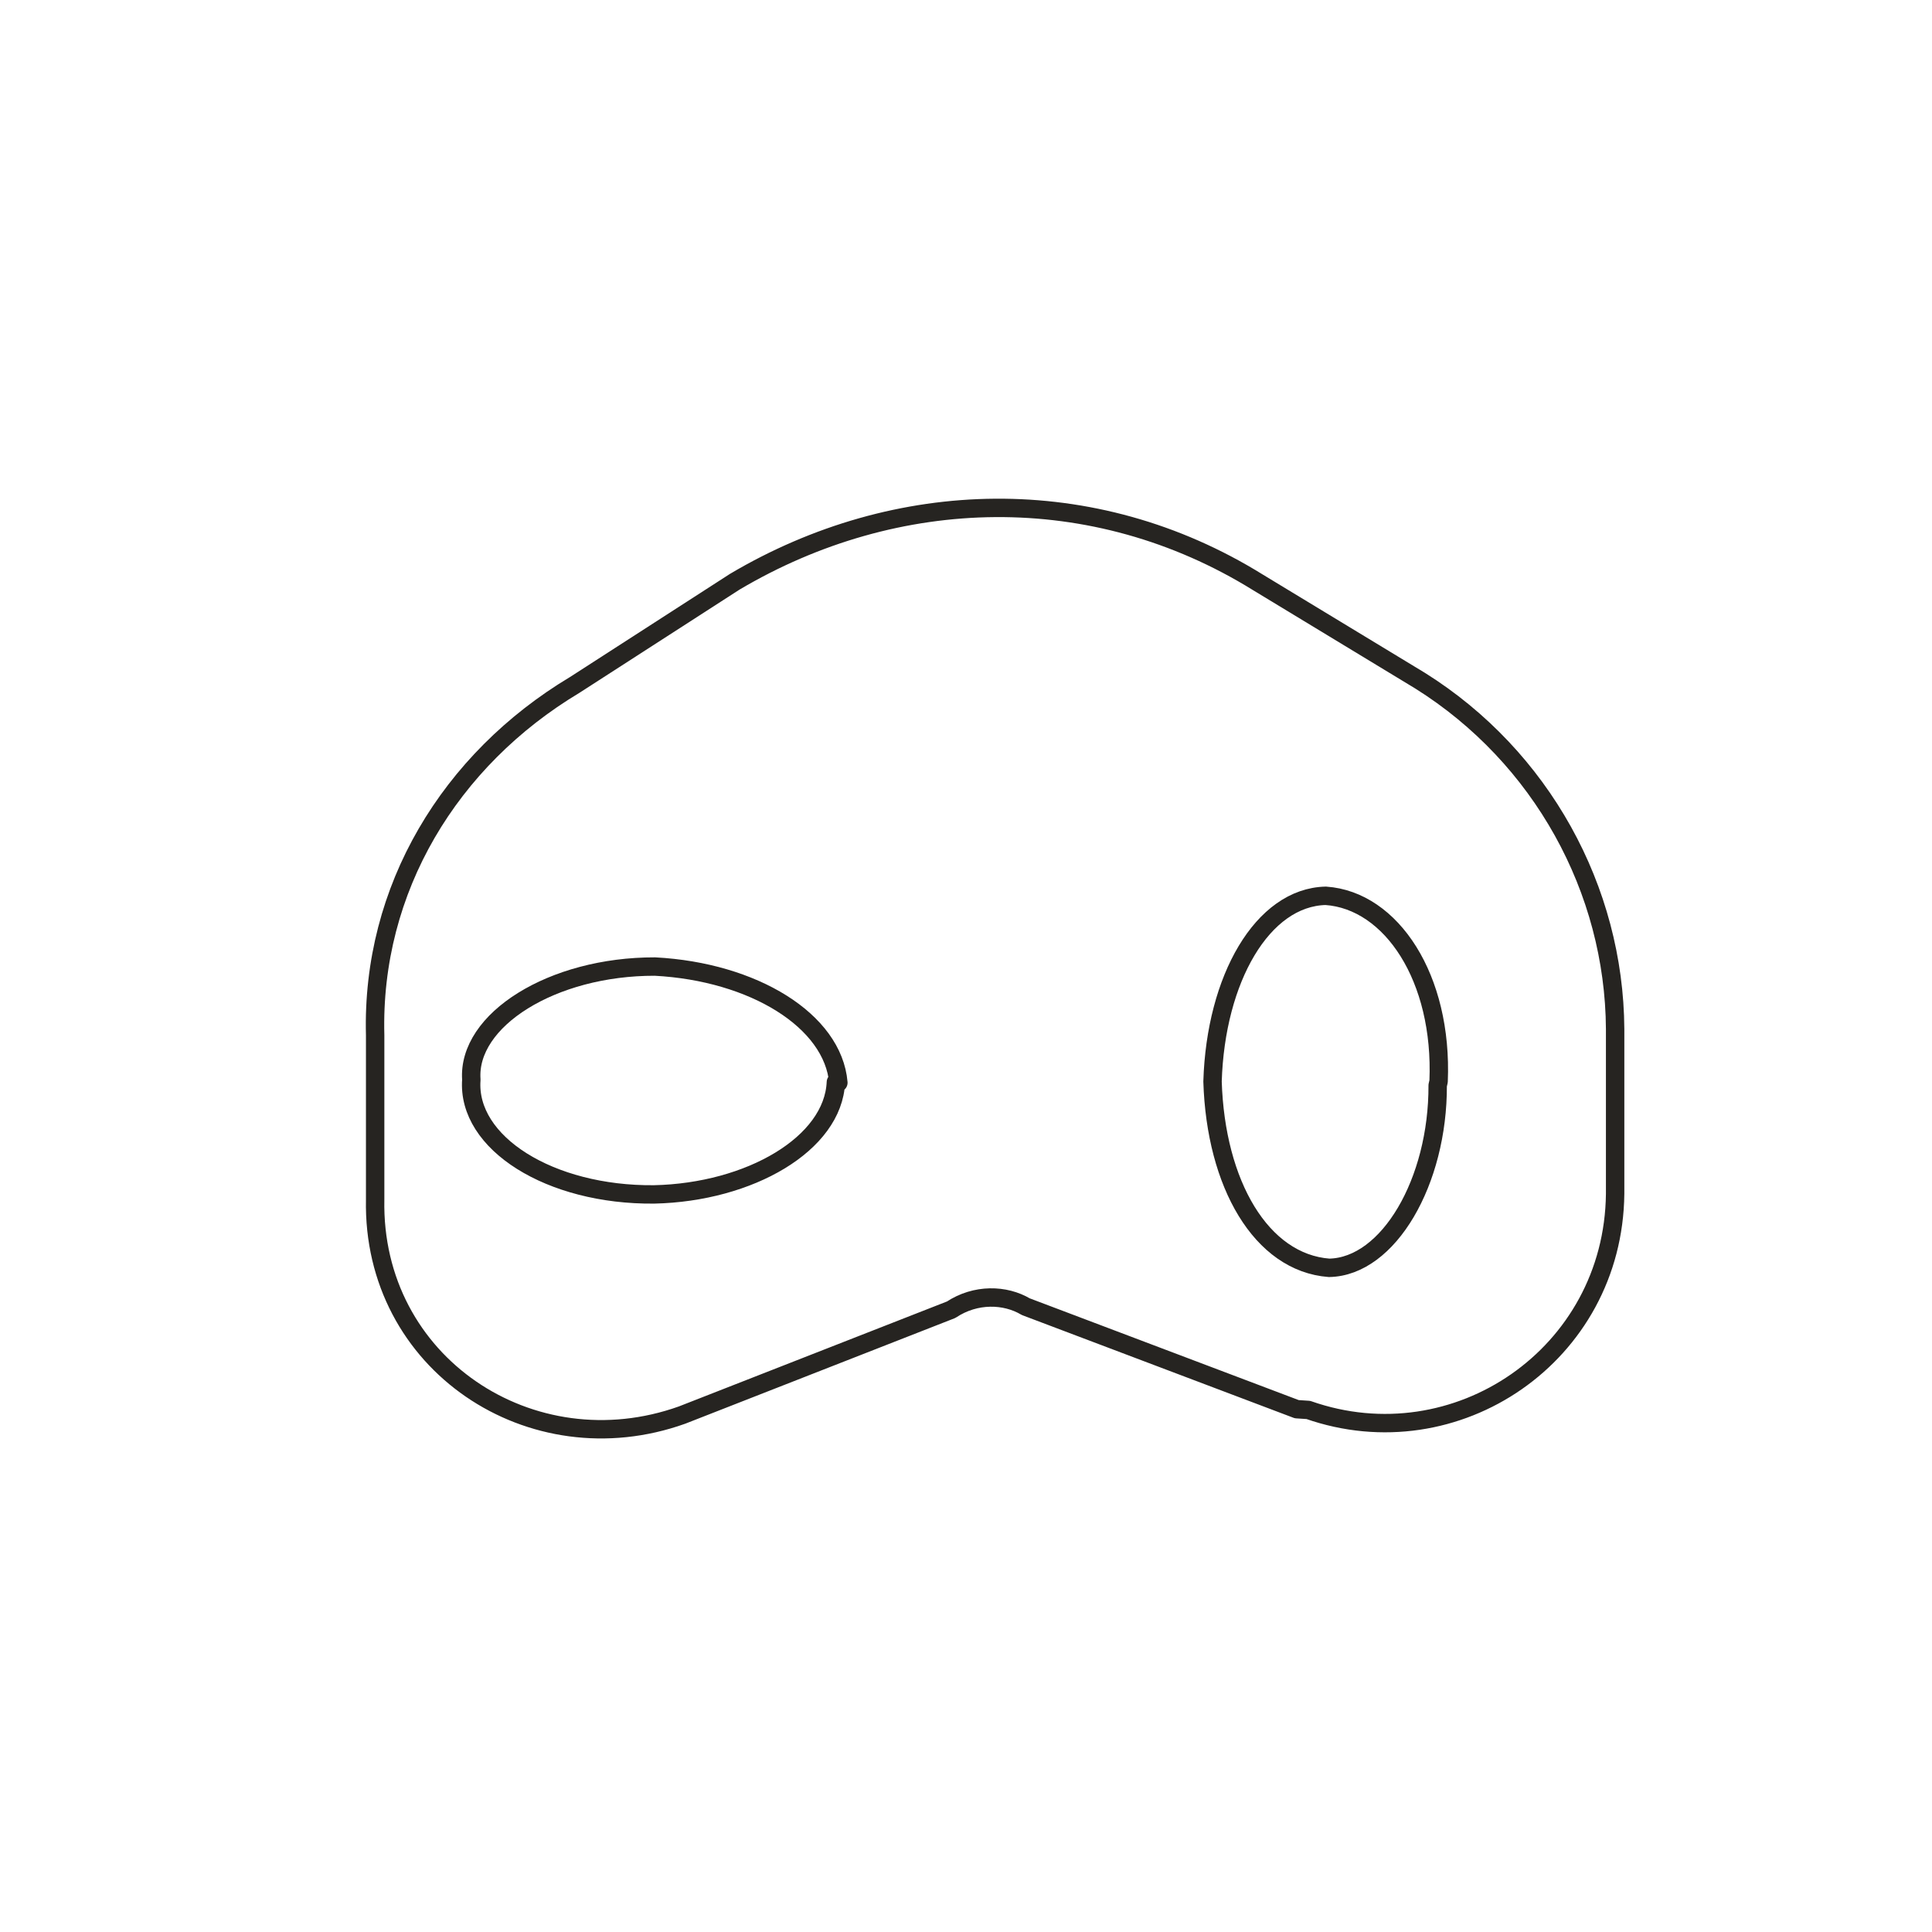
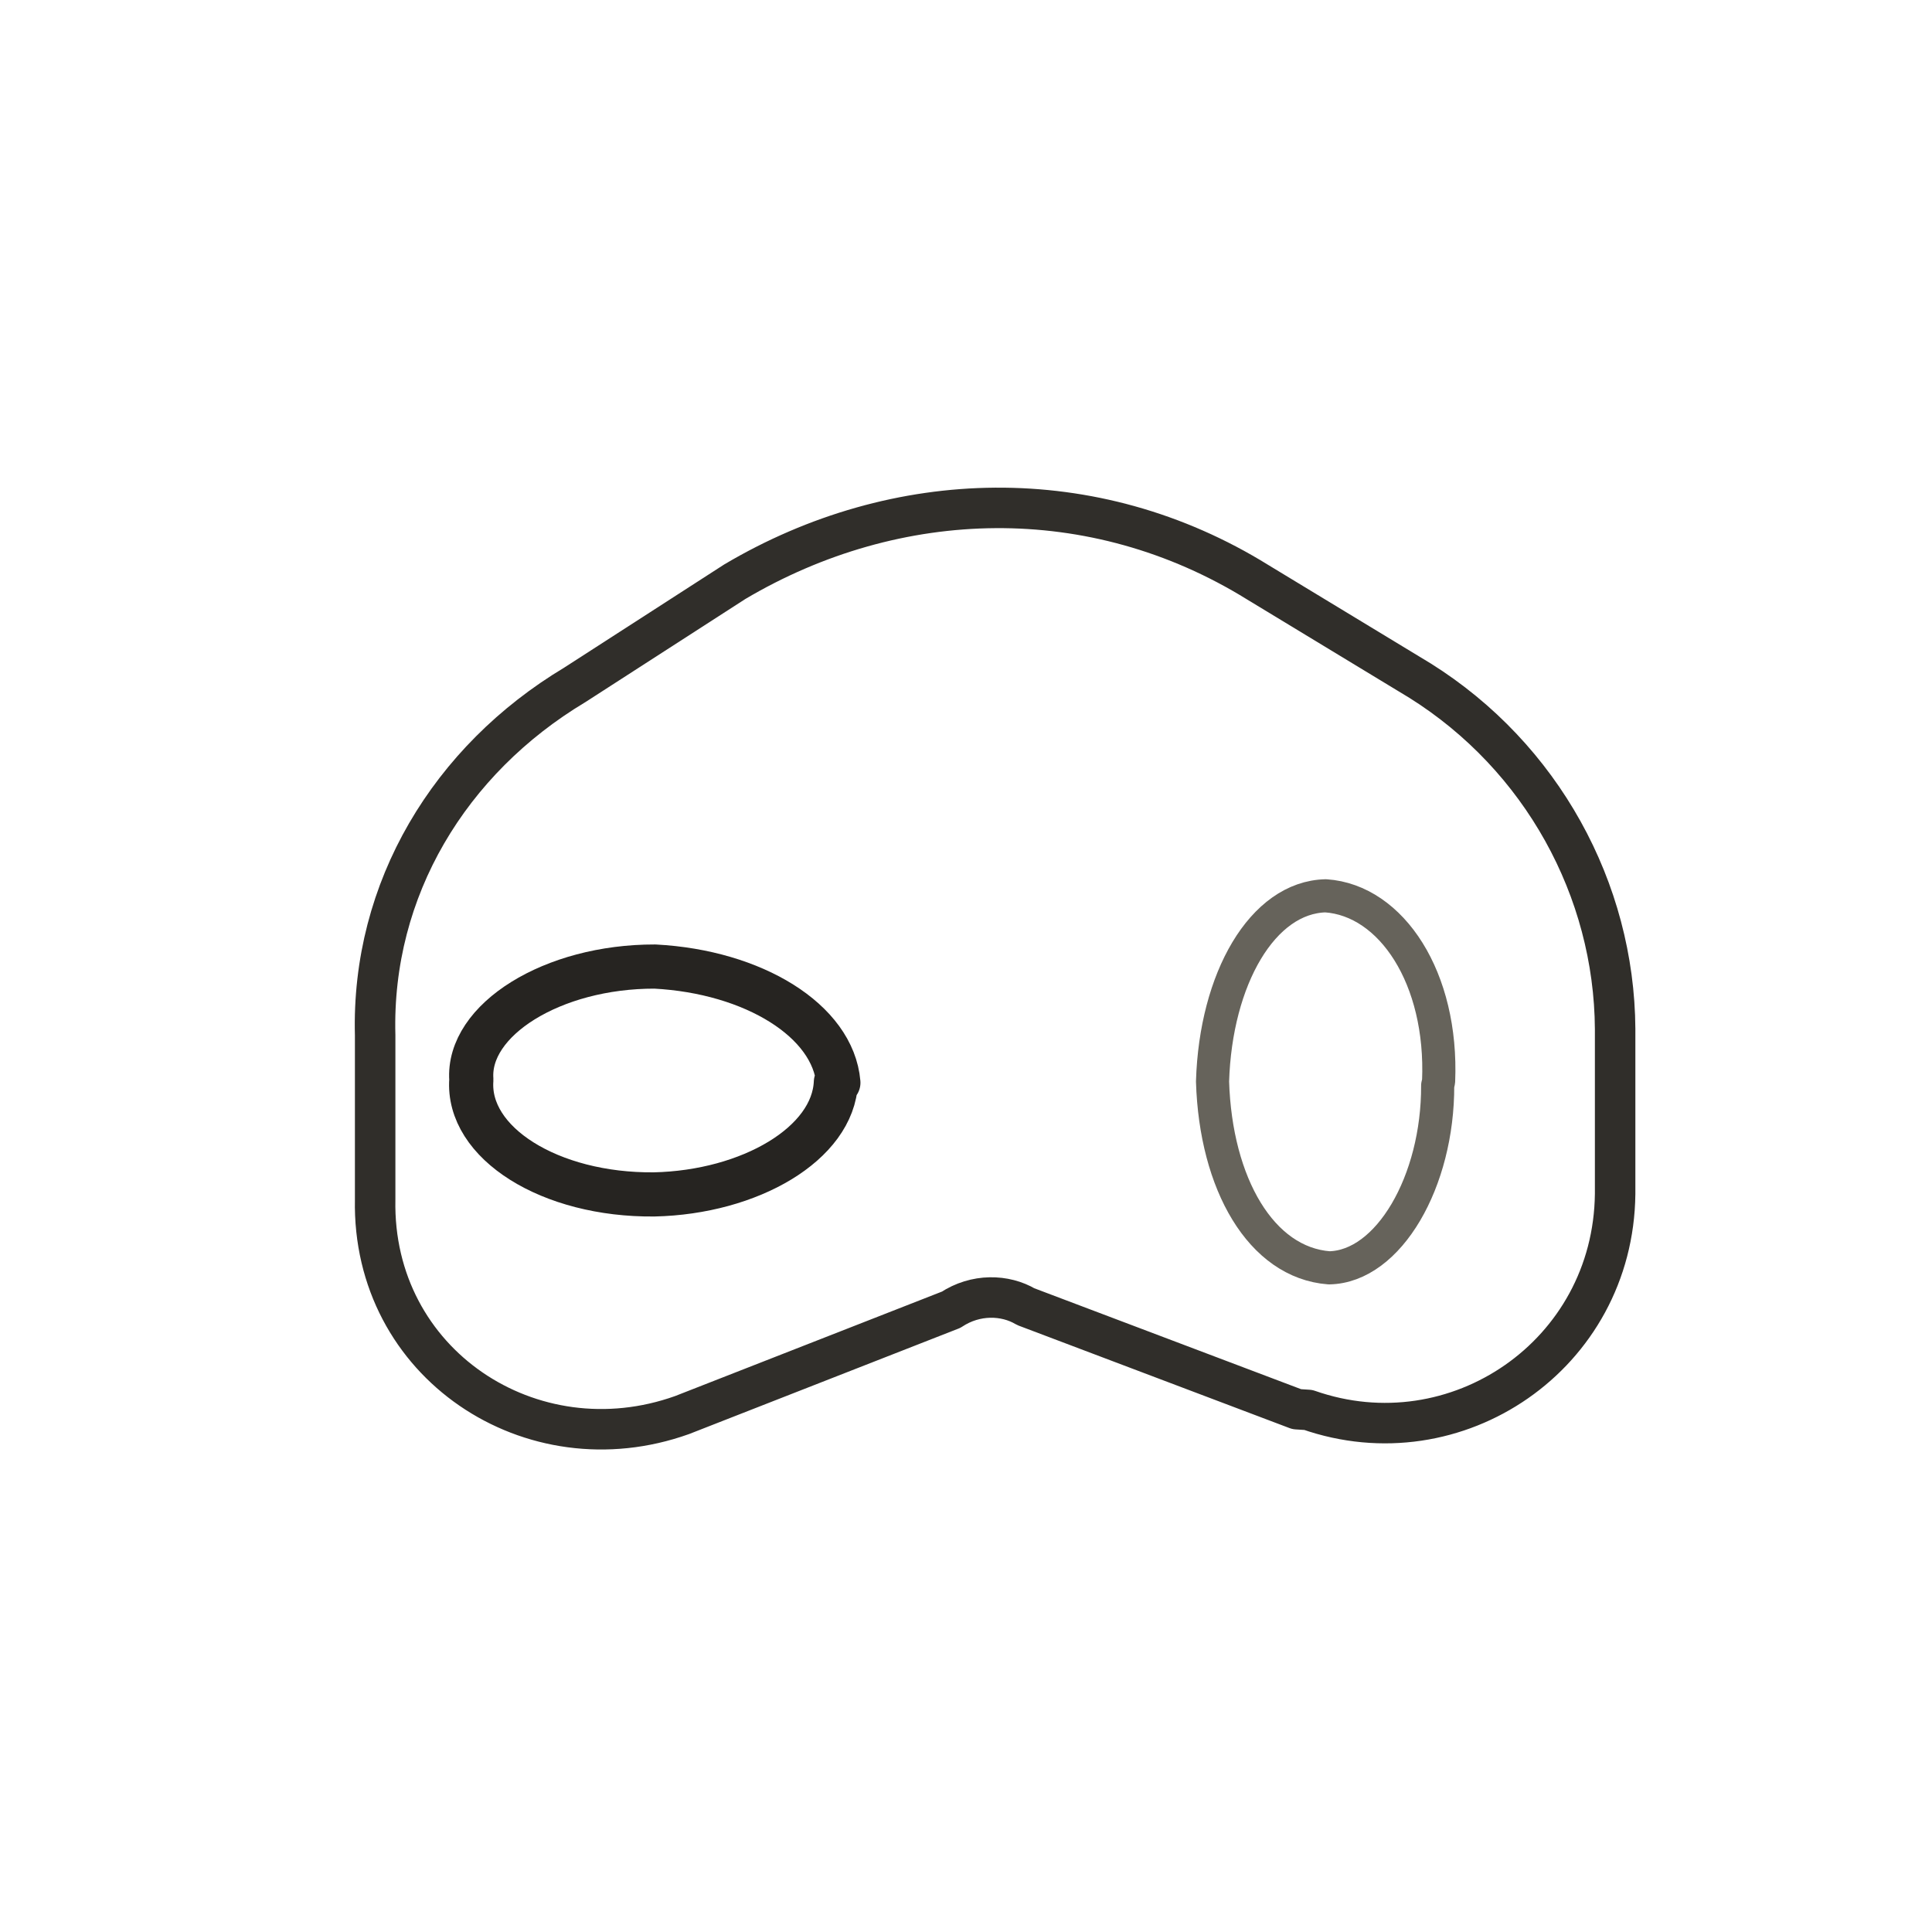
- <svg xmlns="http://www.w3.org/2000/svg" id="emoji" viewBox="-6 -6 84 84" data-castalia-style="sumi-e-ink-wash-v1" data-ink-stroke-system="tapered-v1" data-ink-coverage="complete" data-ink-pressure="loaded-middle-v1">
+ <svg xmlns="http://www.w3.org/2000/svg" id="emoji" viewBox="-6 -6 84 84" data-castalia-style="sumi-e-ink-wash-v1" data-ink-stroke-system="tapered-v1" data-ink-coverage="complete" data-ink-pressure="loaded-middle-v1" data-naturalist-construction="toddler-animal-botanical-anatomy-v1" data-toddler-review="animals-nature-complete-v1">
  <g id="line">
-     <path class="ink-stroke" data-ink-stroke="tapered" data-ink-role="line-source-tapered" data-ink-index="0" pathLength="1" d="M 50.381,55.269 L 38.599,50.812 C 37.705,50.281 36.421,50.237 35.353,50.945 L 23.657,55.524 C 17.112,57.866 10.17,53.292 10.311,46.151 L 10.311,39.009 C 10.141,32.647 13.562,27.033 18.985,23.781 L 25.946,19.293 C 32.978,15.128 41.544,14.889 48.689,19.318 L 55.747,23.597 C 61.027,26.909 64.187,32.678 64.223,38.739 L 64.223,45.909 C 64.147,52.906 57.308,57.554 50.884,55.302 L 50.381,55.269" fill="none" stroke="#262421" stroke-width="0.80" stroke-linecap="round" stroke-linejoin="round" />
-     <path class="ink-stroke" data-ink-stroke="tapered" data-ink-role="line-source-tapered" data-ink-index="1" pathLength="1" d="M 30.343,41.05 C 30.229,43.724 26.605,45.84 22.438,45.931 C 17.912,45.974 14.287,43.693 14.493,40.944 C 14.305,38.351 18.006,36.014 22.476,36.024 C 26.763,36.25 30.22,38.377 30.451,41.073 L 30.343,41.05" fill="none" stroke="#262421" stroke-width="0.80" stroke-linecap="round" stroke-linejoin="round" />
-     <path class="ink-stroke" data-ink-stroke="tapered" data-ink-role="line-source-tapered" data-ink-index="2" pathLength="1" d="M 56.508,41.191 C 56.524,45.365 54.377,49.076 51.788,49.123 C 48.834,48.899 46.856,45.477 46.719,41.022 C 46.854,36.555 48.894,33.01 51.64,32.948 C 54.503,33.144 56.735,36.53 56.548,41.014 L 56.508,41.191" fill="none" stroke="#262421" stroke-width="0.80" stroke-linecap="round" stroke-linejoin="round" />
+     <path class="ink-stroke" data-ink-stroke="tapered" data-ink-role="line-source-tapered" data-ink-index="0" pathLength="1" d="M 50.381,55.269 L 38.599,50.812 C 37.705,50.281 36.421,50.237 35.353,50.945 L 23.657,55.524 C 17.112,57.866 10.17,53.292 10.311,46.151 L 10.311,39.009 C 10.141,32.647 13.562,27.033 18.985,23.781 L 25.946,19.293 C 32.978,15.128 41.544,14.889 48.689,19.318 L 55.747,23.597 C 61.027,26.909 64.187,32.678 64.223,38.739 L 64.223,45.909 C 64.147,52.906 57.308,57.554 50.884,55.302 L 50.381,55.269" fill="none" stroke="#302e2a" stroke-width="1.76" stroke-linecap="round" stroke-linejoin="round" data-animal-source-width="0.80" data-ink-brush-pass="loaded-contour-v2" data-toddler-clarity="defining-animal-botanical-anatomy-v1" />
+     <path class="ink-stroke" data-ink-stroke="tapered" data-ink-role="line-source-tapered" data-ink-index="1" pathLength="1" d="M 30.343,41.05 C 30.229,43.724 26.605,45.84 22.438,45.931 C 17.912,45.974 14.287,43.693 14.493,40.944 C 14.305,38.351 18.006,36.014 22.476,36.024 C 26.763,36.25 30.22,38.377 30.451,41.073 L 30.343,41.05" fill="none" stroke="#262421" stroke-width="1.92" stroke-linecap="round" stroke-linejoin="round" data-animal-source-width="0.80" data-ink-brush-pass="loaded-contour-v2" data-toddler-clarity="defining-animal-botanical-anatomy-v1" />
+     <path class="ink-stroke" data-ink-stroke="tapered" data-ink-role="line-source-tapered" data-ink-index="2" pathLength="1" d="M 56.508,41.191 C 56.524,45.365 54.377,49.076 51.788,49.123 C 48.834,48.899 46.856,45.477 46.719,41.022 C 46.854,36.555 48.894,33.01 51.64,32.948 C 54.503,33.144 56.735,36.53 56.548,41.014 L 56.508,41.191" fill="none" stroke="#66635b" stroke-width="1.44" stroke-linecap="round" stroke-linejoin="round" data-animal-source-width="0.80" data-ink-brush-pass="dry-edge-v2" data-toddler-clarity="defining-animal-botanical-anatomy-v1" />
  </g>
</svg>
